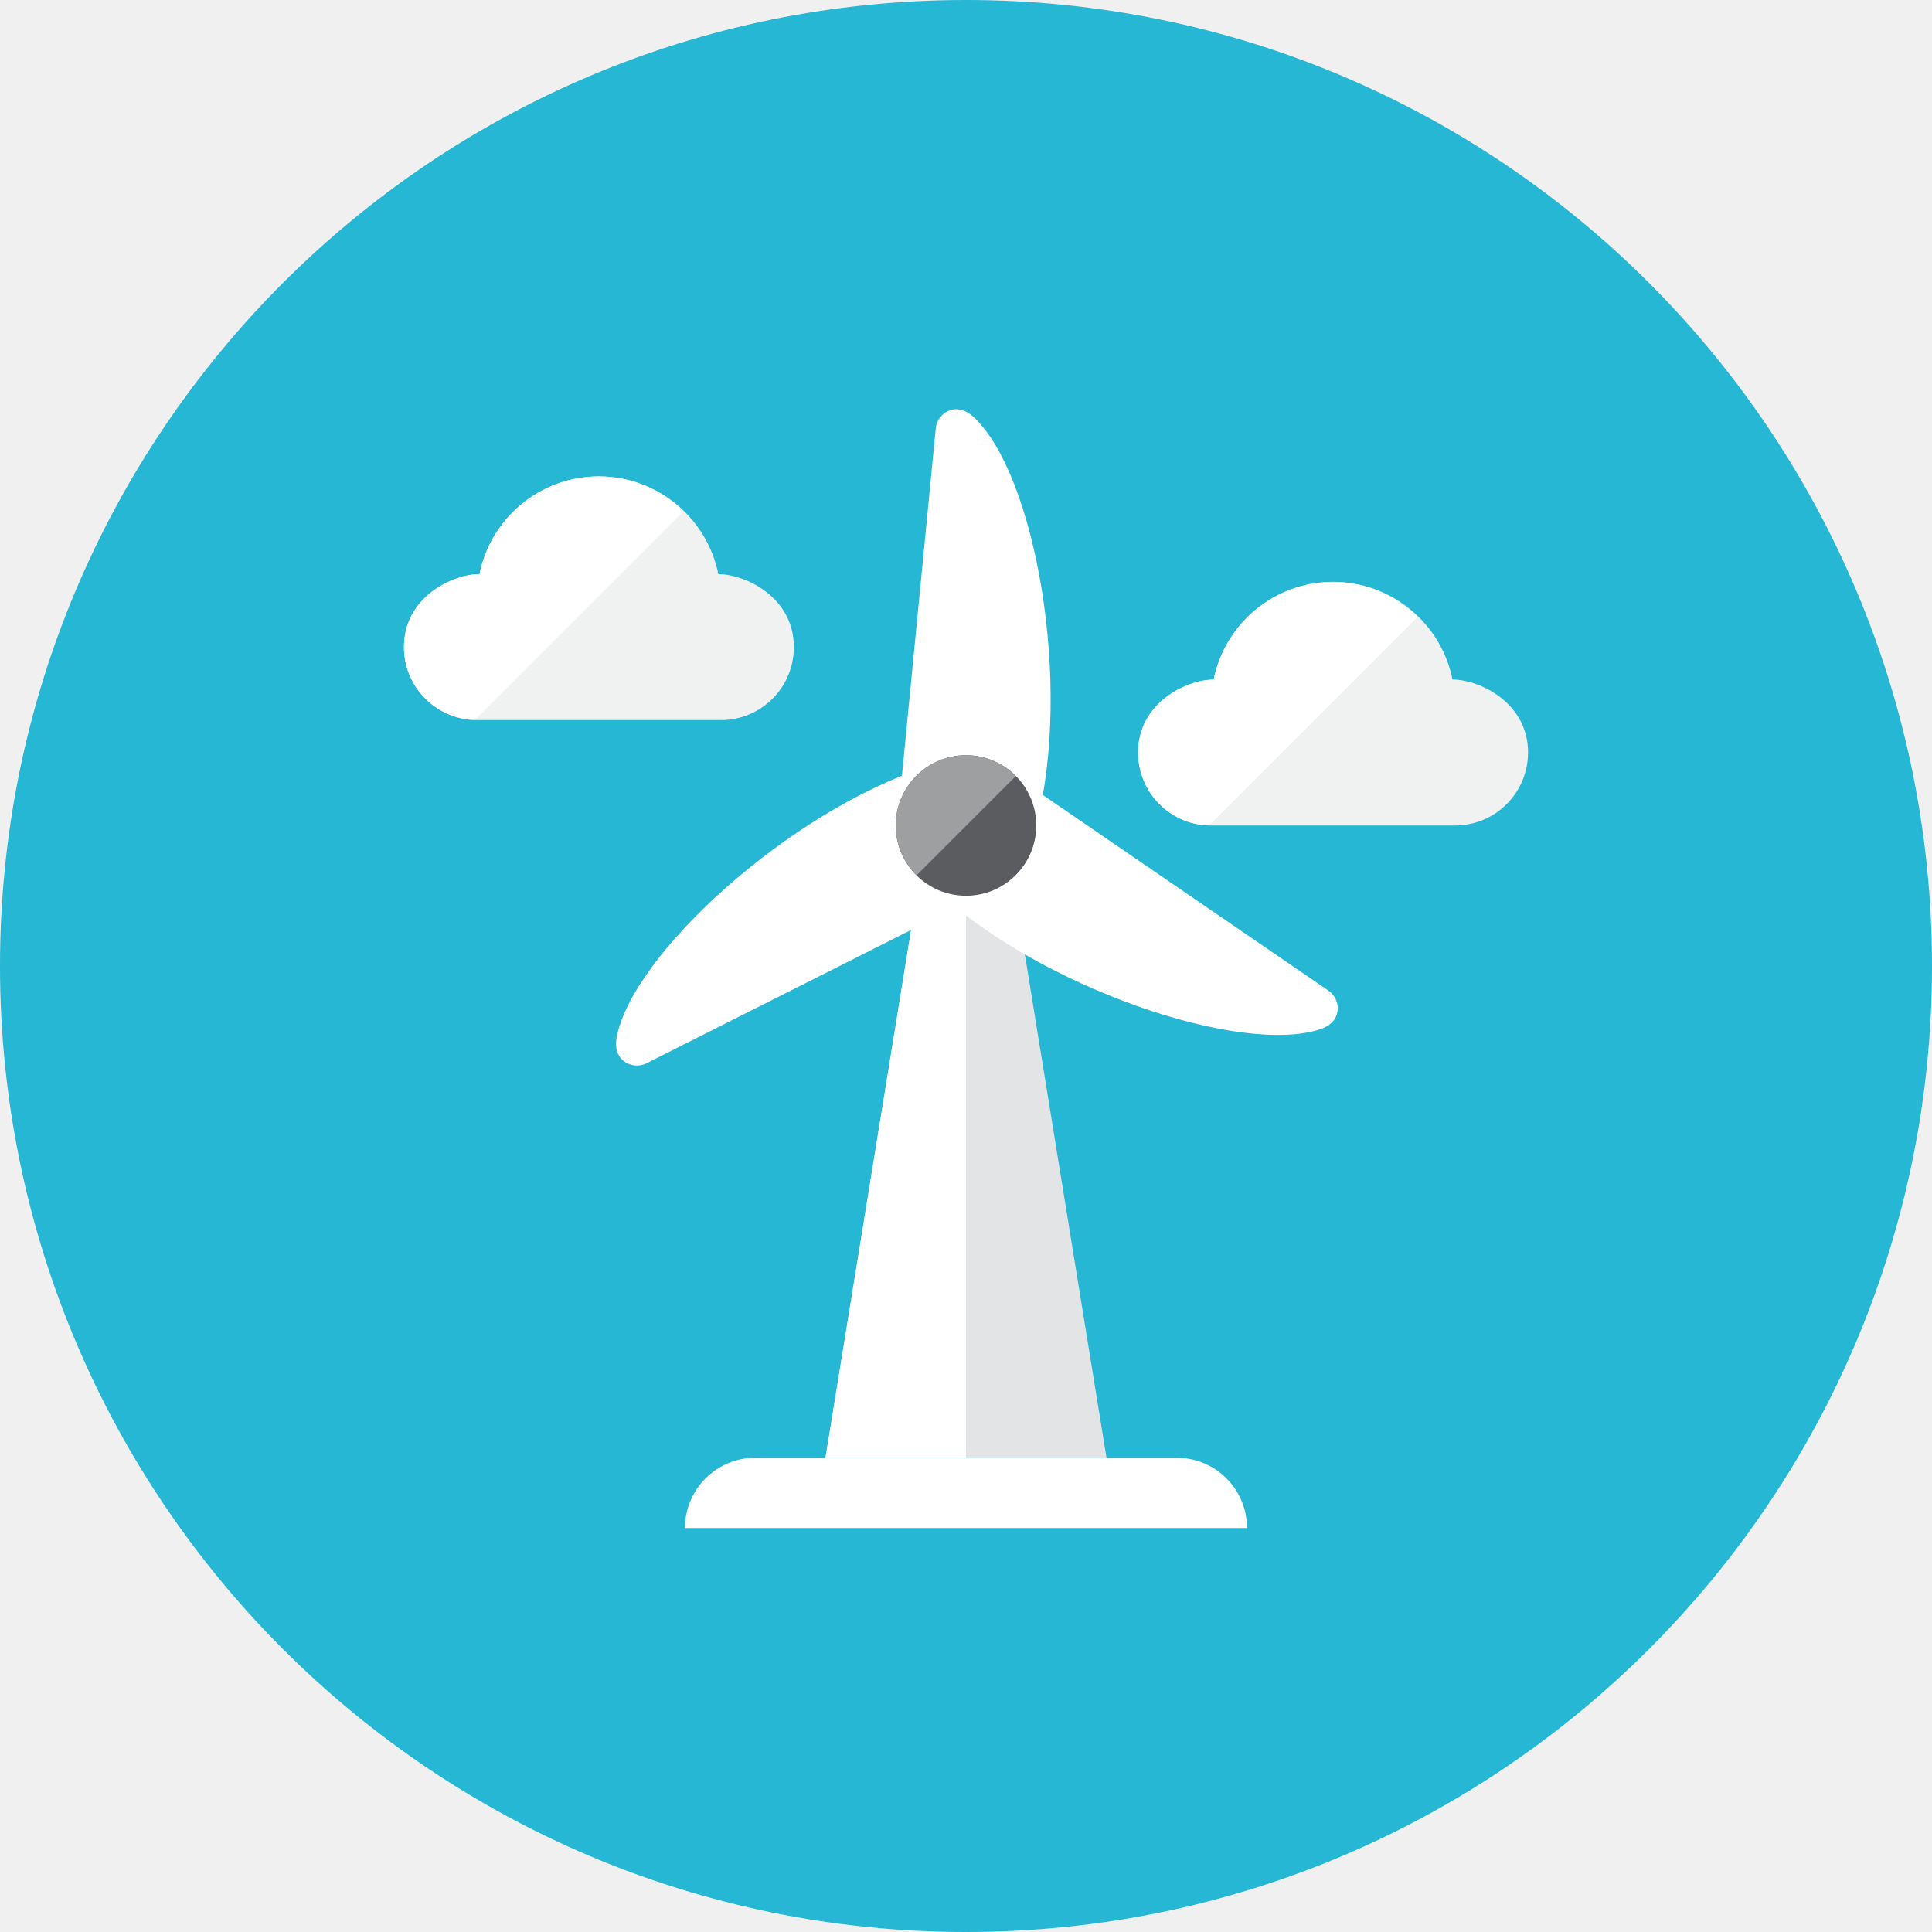
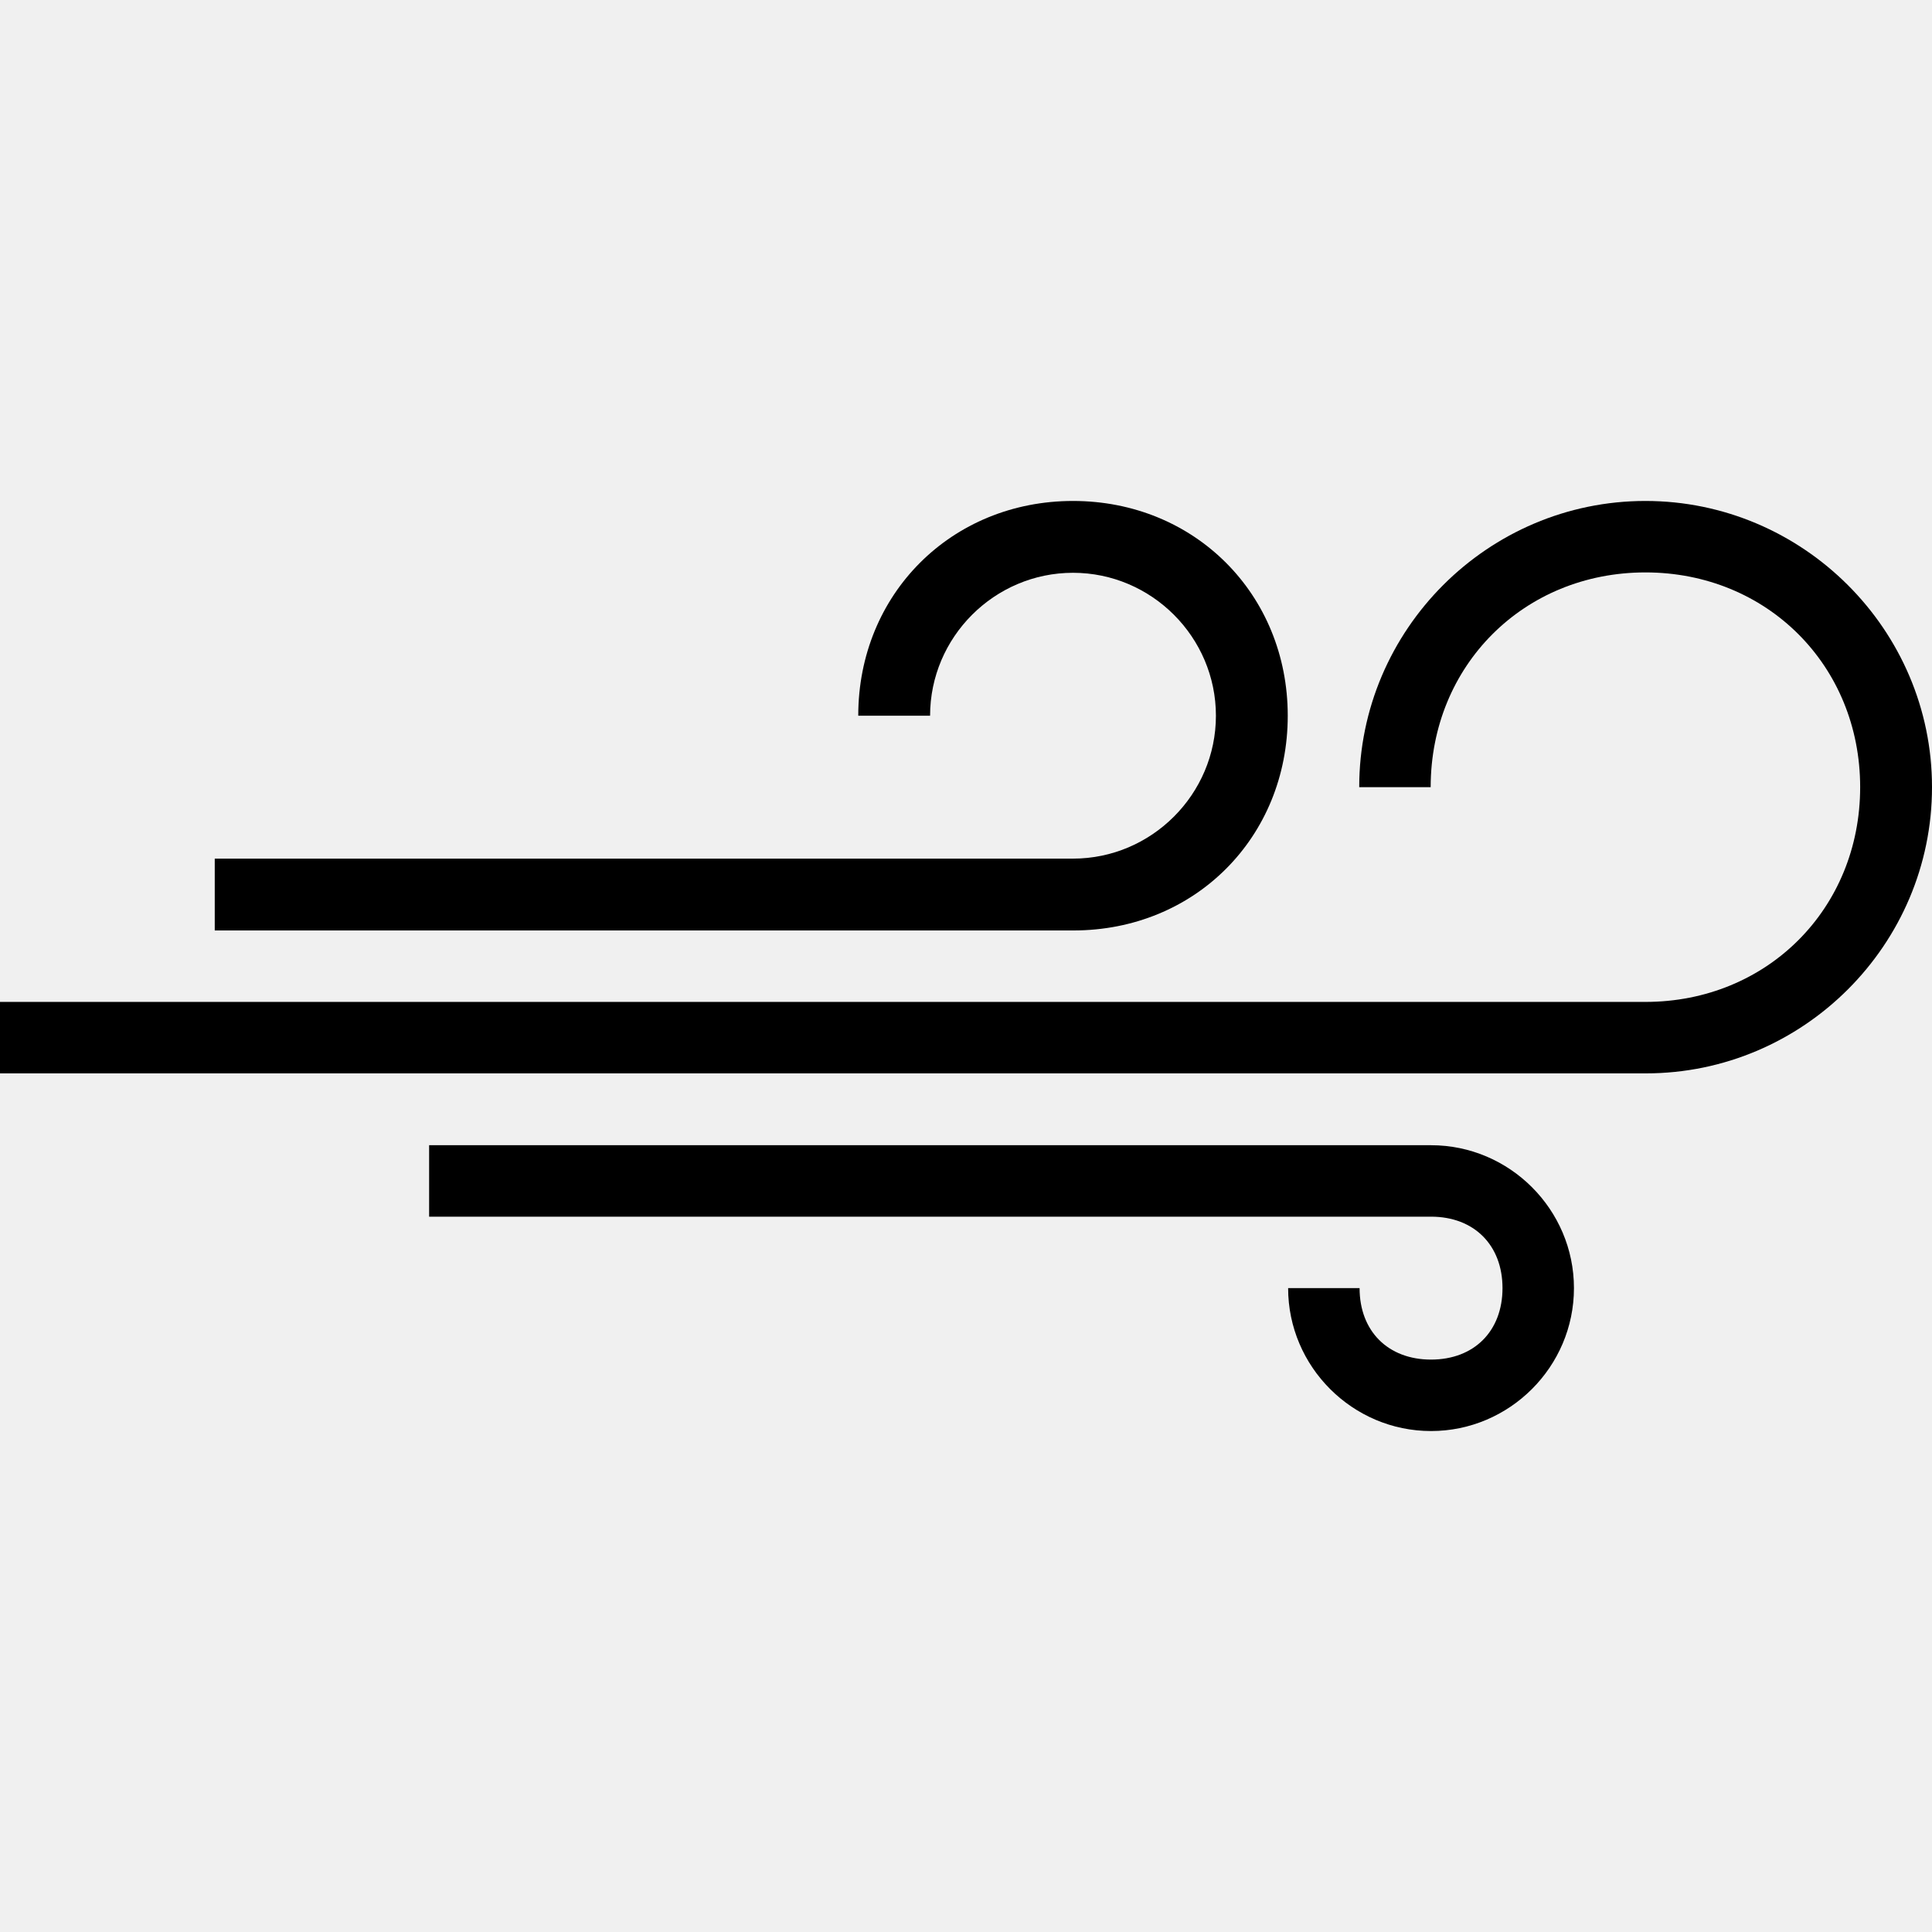
- <svg xmlns="http://www.w3.org/2000/svg" height="110px" style="enable-background:new 0 0 110 110;" version="1.0" viewBox="0 0 110 110" width="110px" xml:space="preserve">
-   <g id="Artboard" />
-   <g id="Multicolor">
-     <circle cx="55" cy="55" r="55" style="fill:#25B7D3;" />
+ <svg xmlns="http://www.w3.org/2000/svg" version="1.1" id="Capa_1" x="0px" y="0px" width="516.4px" height="516.4px" viewBox="0 0 516.4 516.4" style="enable-background:new 0 0 516.4 516.4;" xml:space="preserve">
+   <g>
    <g>
-       <g>
-         <path d="M57.645,49.979C56.939,50.607,56.019,51,55,51s-1.939-0.393-2.645-1.021L47,83h16L57.645,49.979z" style="fill:#E2E4E5;" />
-       </g>
-       <g>
-         <path d="M55,51c-1.019,0-1.939-0.393-2.645-1.021L47,83h8V51z" style="fill:#FFFFFF;" />
-       </g>
-       <g>
-         <path d="M58.998,47c2.086-8.035-0.053-20.028-3.582-23.274c-0.36-0.331-0.821-0.525-1.288-0.381     s-0.802,0.554-0.849,1.041L51.077,47H58.998z" style="fill:#FFFFFF;" />
-       </g>
-       <g>
-         <path d="M53.071,50.502c6.031,5.704,17.568,9.617,22.114,8.091c0.463-0.155,0.856-0.466,0.955-0.944     c0.099-0.478-0.099-0.97-0.502-1.246l-18.745-12.84L53.071,50.502z" style="fill:#FFFFFF;" />
-       </g>
-       <g>
-         <path d="M52.863,43.621c-7.906,2.531-16.899,10.748-17.757,15.466c-0.087,0.481-0.005,0.975,0.366,1.292     c0.371,0.318,0.897,0.381,1.333,0.161l20.291-10.224L52.863,43.621z" style="fill:#FFFFFF;" />
-       </g>
-       <g>
-         <path d="M71,87H39c0-2.209,1.791-4,4-4h24C69.209,83,71,84.791,71,87z" style="fill:#FFFFFF;" />
-       </g>
-       <g>
-         <path d="M45.2,36.838c0,2.303-1.859,4.162-4.163,4.162H27.163C24.859,41,23,39.141,23,36.838     c0-2.843,2.775-4.149,4.301-4.149c0.638-3.177,3.441-5.564,6.799-5.564c3.358,0,6.161,2.386,6.799,5.564     C42.425,32.689,45.2,33.996,45.2,36.838z" style="fill:#F0F1F1;" />
-       </g>
-       <g>
-         <path d="M87,42.838C87,45.141,85.141,47,82.837,47H68.962c-2.303,0-4.162-1.859-4.162-4.162     c0-2.843,2.775-4.149,4.301-4.149c0.638-3.177,3.441-5.564,6.799-5.564c3.358,0,6.16,2.386,6.799,5.564     C84.225,38.689,87,39.996,87,42.838z" style="fill:#F0F1F1;" />
-       </g>
-       <g>
-         <path d="M34.1,27.125c-3.358,0-6.161,2.386-6.799,5.564c-1.526,0-4.301,1.305-4.301,4.148     c0,2.26,1.793,4.082,4.037,4.15l11.881-11.881C37.669,27.89,35.98,27.125,34.1,27.125z" style="fill:#FFFFFF;" />
-       </g>
-       <g>
-         <path d="M75.9,33.138c-3.358,0-6.161,2.386-6.799,5.564c-1.526,0-4.301,1.305-4.301,4.148     c0,2.26,1.793,4.082,4.037,4.15l11.881-11.881C79.469,33.903,77.78,33.138,75.9,33.138z" style="fill:#FFFFFF;" />
-       </g>
-       <g>
-         <circle cx="55" cy="47" r="4" style="fill:#5B5C5F;" />
-       </g>
-       <g>
-         <path d="M55,43c-2.209,0-4,1.791-4,4c0,1.111,0.454,2.115,1.185,2.839l5.654-5.654     C57.115,43.454,56.111,43,55,43z" style="fill:#9E9FA0;" />
-       </g>
+       <path d="M382.5,306.101H114.7v19.1h267.8c11.5,0,19.1,7.6,19.1,19.1S394,363.4,382.5,363.4s-19.1-7.601-19.1-19.101h-19.1    c0,21,17.199,38.2,38.199,38.2s38.199-17.2,38.199-38.2S403.5,306.101,382.5,306.101z" />
+       <path d="M344.199,191.3c0-32.5-24.898-57.4-57.398-57.4c-32.5,0-57.401,24.9-57.401,57.4h19.2c0-21,17.201-38.2,38.201-38.2    S325,170.3,325,191.3s-17.199,38.2-38.199,38.2H57.4v19.2h229.5C319.4,248.7,344.199,223.8,344.199,191.3z" />
+       <path d="M439.801,133.9c-42.102,0-76.5,34.4-76.5,76.5h19.1c0-32.5,24.9-57.4,57.4-57.4s57.398,24.9,57.398,57.4    S472.301,267.8,439.801,267.8H0V286.9h439.9c42.1,0,76.5-34.4,76.5-76.5C516.4,168.3,481.9,133.9,439.801,133.9z" />
    </g>
  </g>
+   <g>
+ </g>
+   <g>
+ </g>
+   <g>
+ </g>
+   <g>
+ </g>
+   <g>
+ </g>
+   <g>
+ </g>
+   <g>
+ </g>
+   <g>
+ </g>
+   <g>
+ </g>
+   <g>
+ </g>
+   <g>
+ </g>
+   <g>
+ </g>
+   <g>
+ </g>
+   <g>
+ </g>
+   <g>
+ </g>
</svg>
